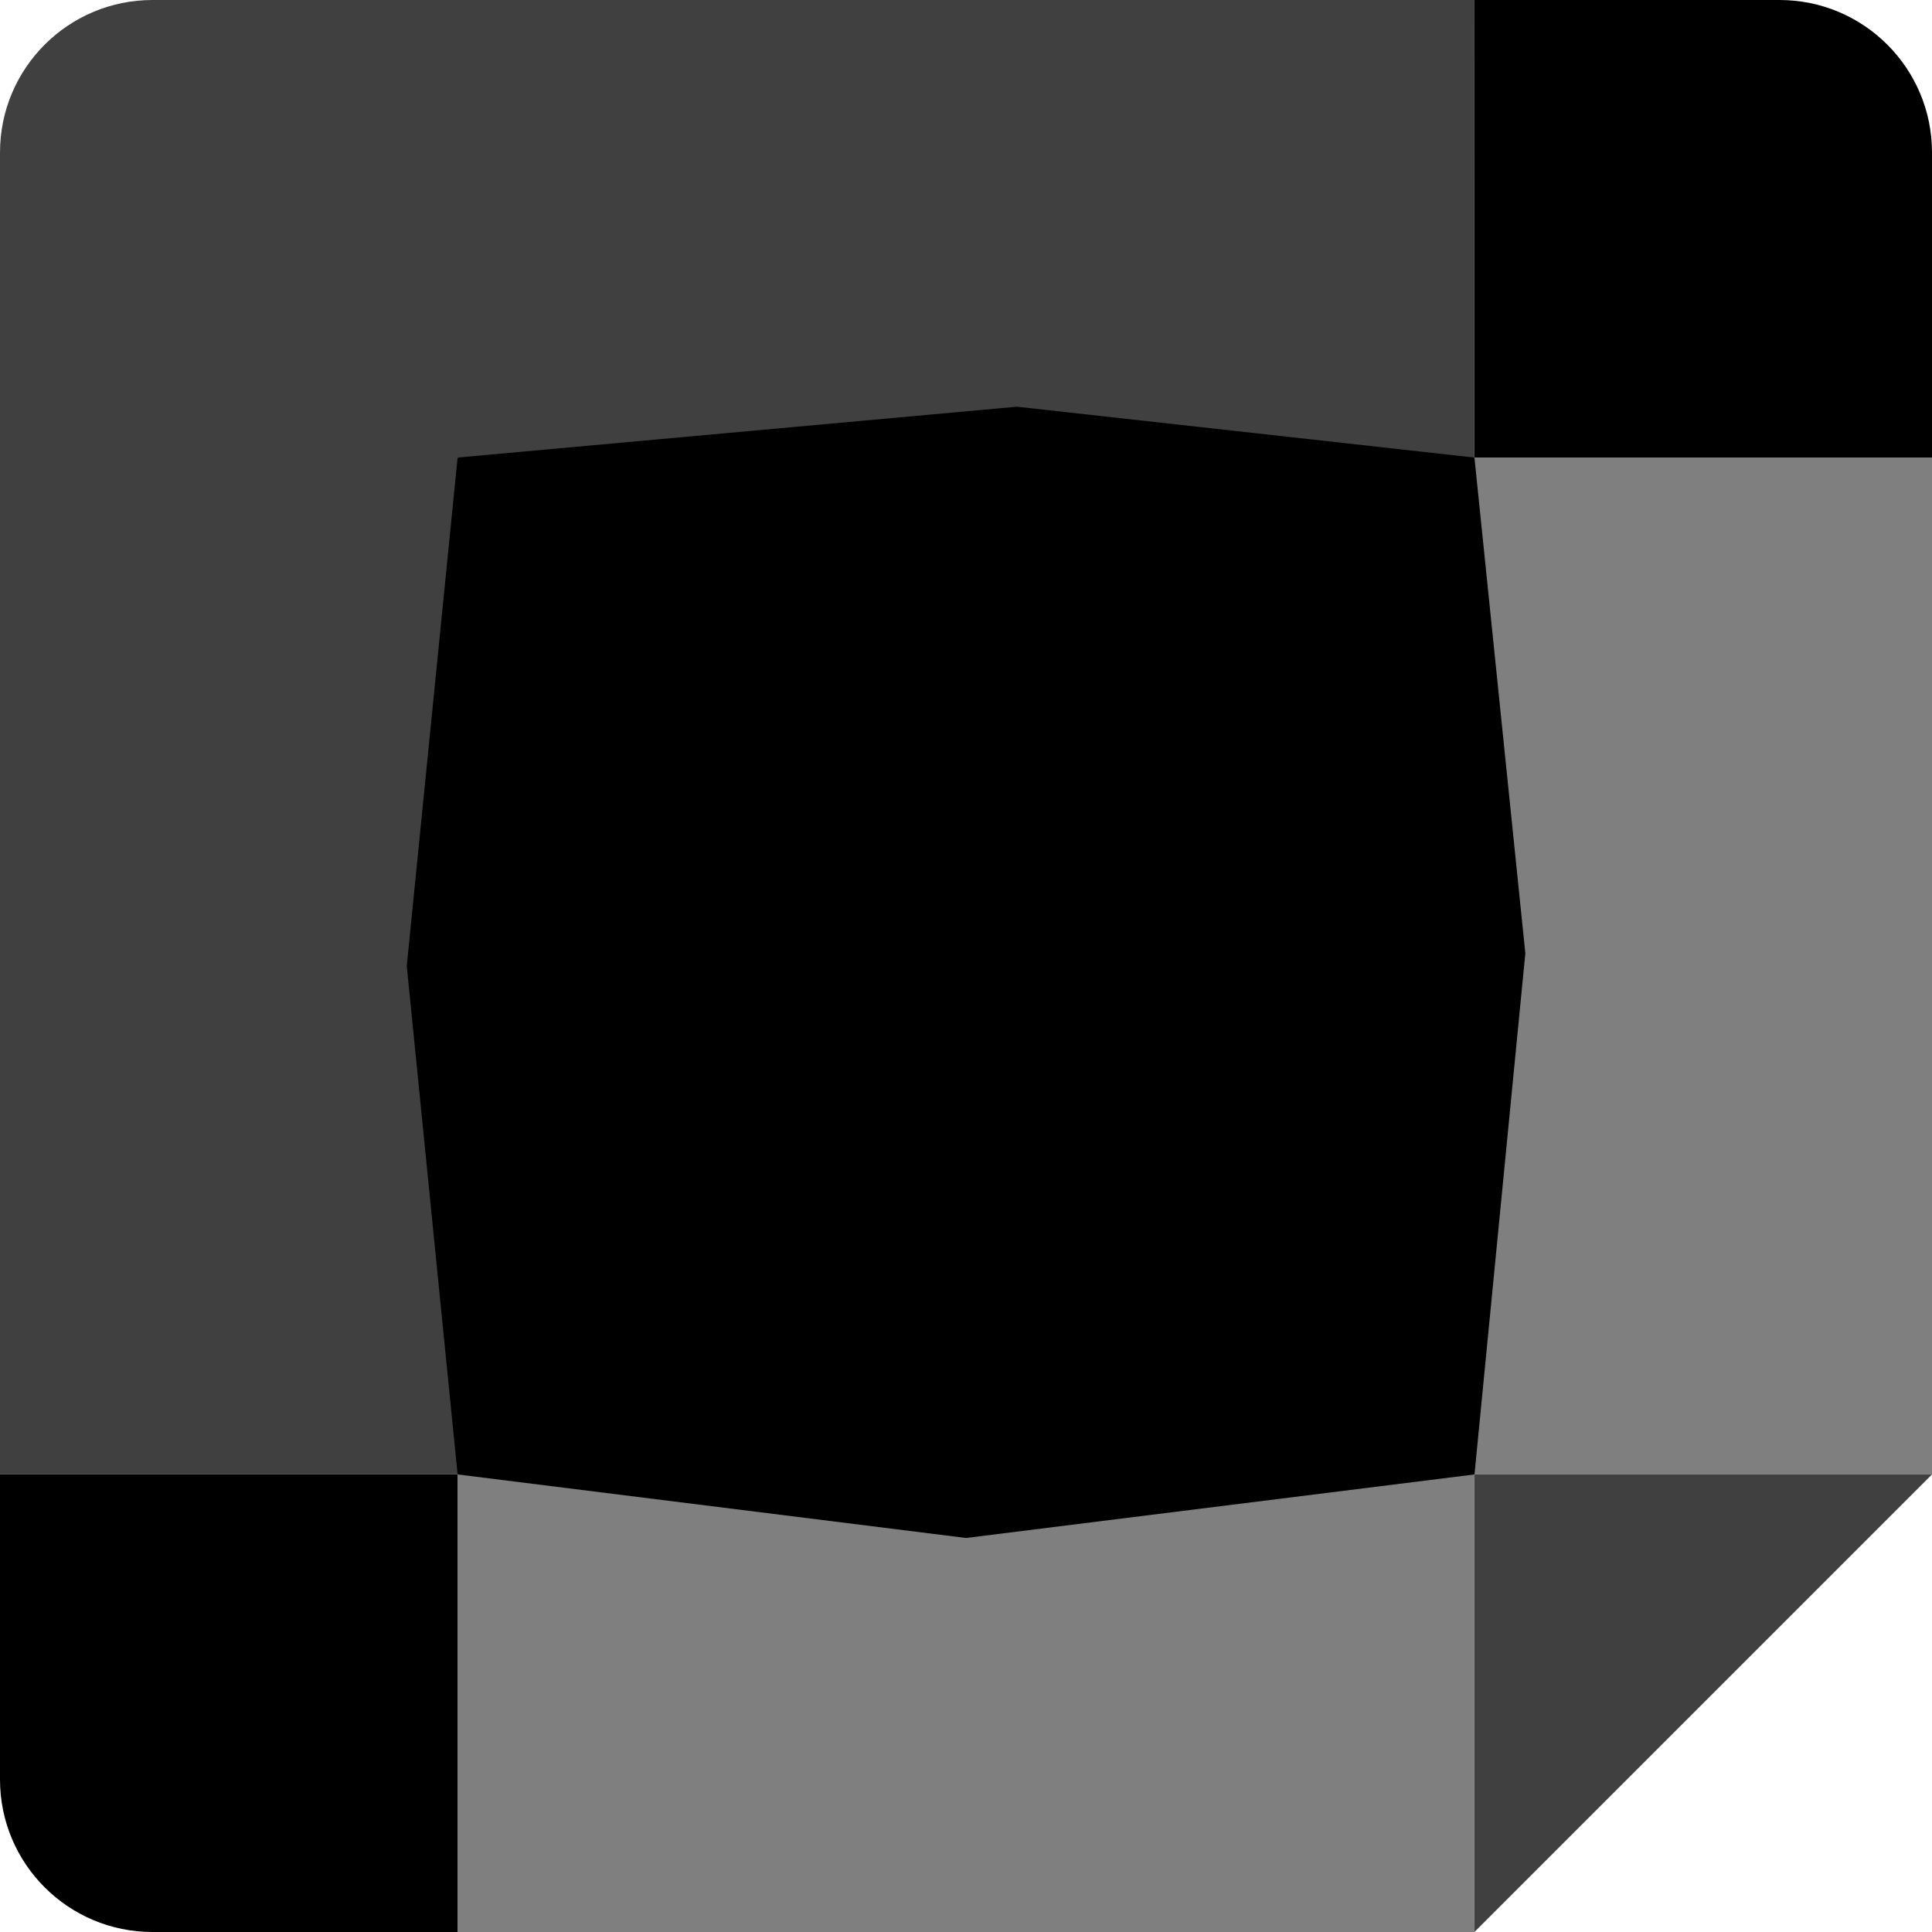
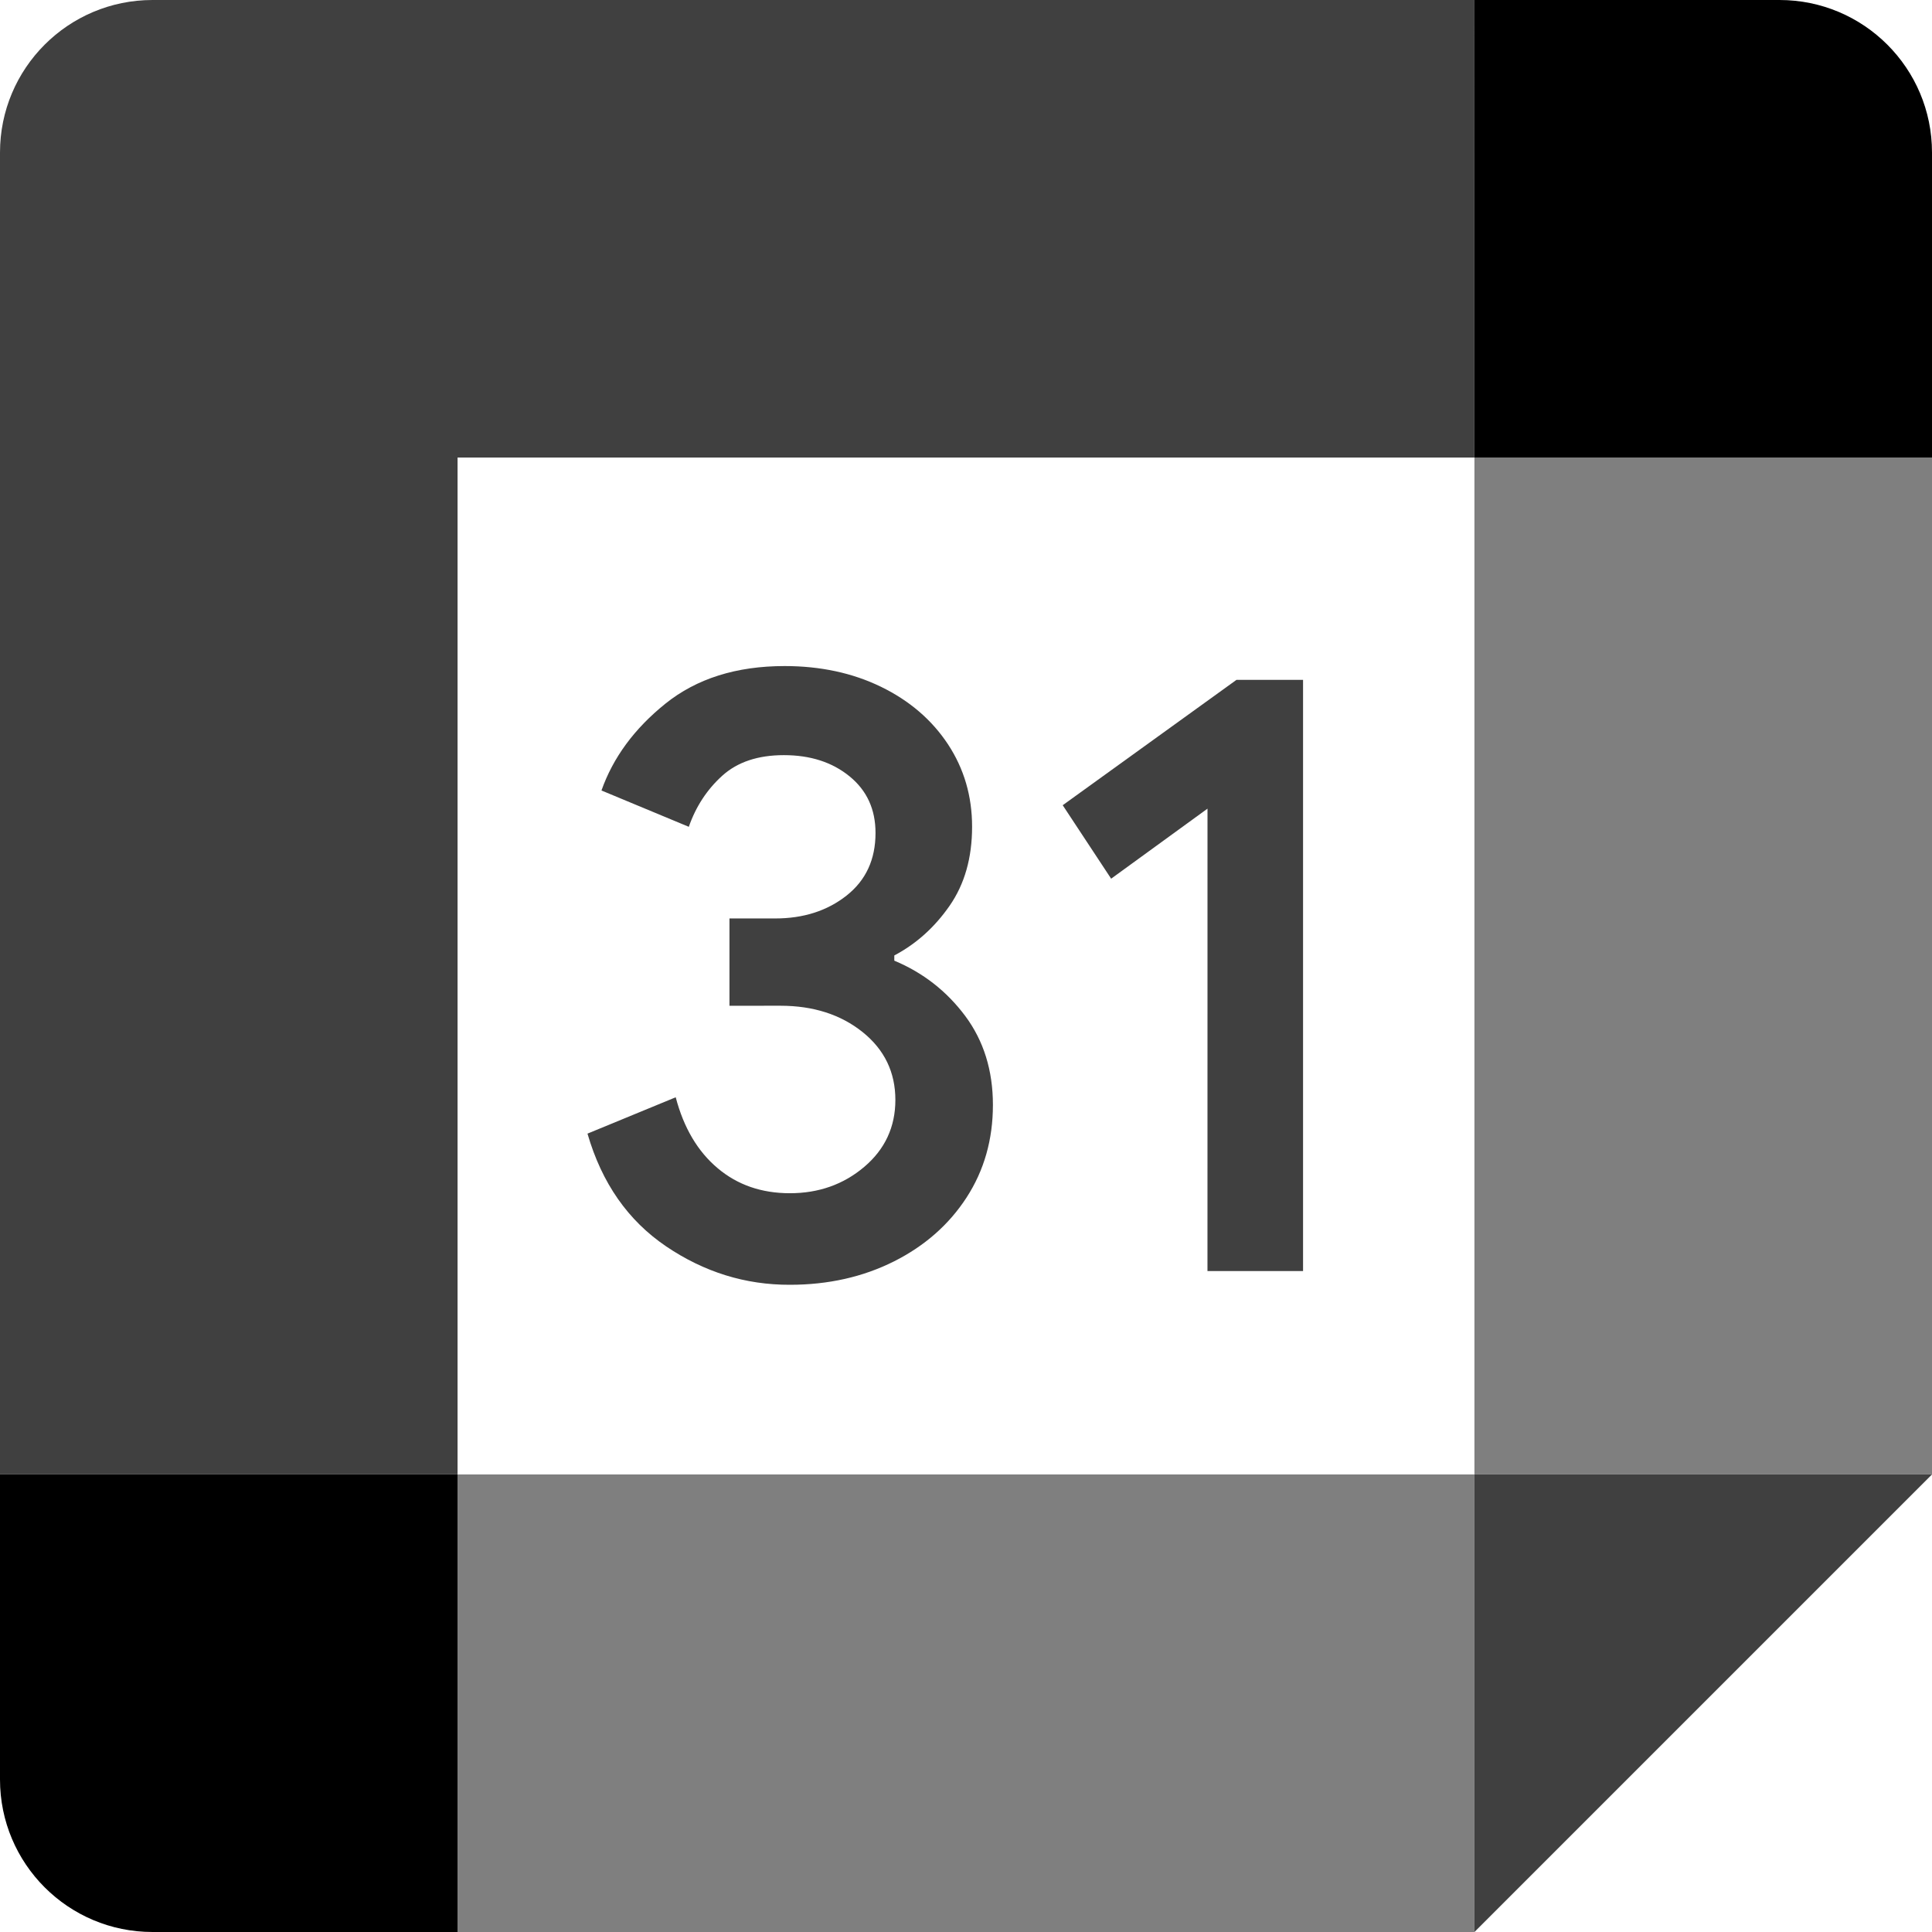
- <svg xmlns="http://www.w3.org/2000/svg" id="vector" width="72" height="72" viewBox="0 0 72 72">
-   <path fill="#000" d="m54.948,17.052l-17.052,-1.895 -20.842,1.895 -1.895,18.948 1.895,18.948 18.948,2.368 18.948,-2.368 1.895,-19.421z" id="path_0" />
-   <path fill="#000" d="m24.826,46.449c-1.416,-0.957 -2.397,-2.354 -2.932,-4.202l3.288,-1.355c0.298,1.137 0.819,2.018 1.563,2.643 0.739,0.625 1.639,0.933 2.691,0.933 1.075,0 1.999,-0.327 2.771,-0.981 0.772,-0.654 1.161,-1.488 1.161,-2.496 0,-1.032 -0.408,-1.876 -1.222,-2.529 -0.815,-0.653 -1.838,-0.981 -3.06,-0.981L27.185,37.482L27.185,34.228L28.89,34.228c1.052,0 1.938,-0.284 2.658,-0.852 0.72,-0.568 1.08,-1.345 1.08,-2.335 0,-0.881 -0.322,-1.582 -0.966,-2.108 -0.644,-0.526 -1.459,-0.791 -2.449,-0.791 -0.966,0 -1.734,0.256 -2.302,0.772 -0.568,0.516 -0.981,1.151 -1.241,1.899L22.415,29.459c0.431,-1.222 1.222,-2.302 2.382,-3.235 1.161,-0.933 2.643,-1.402 4.443,-1.402 1.331,0 2.529,0.256 3.591,0.772 1.061,0.516 1.895,1.232 2.496,2.141 0.602,0.914 0.9,1.938 0.9,3.074 0,1.161 -0.279,2.141 -0.838,2.946C34.83,34.56 34.143,35.176 33.328,35.607l0,0.194c1.075,0.45 1.952,1.137 2.643,2.061 0.687,0.924 1.032,2.028 1.032,3.316 0,1.288 -0.327,2.439 -0.981,3.448 -0.654,1.009 -1.558,1.805 -2.705,2.382 -1.151,0.578 -2.444,0.872 -3.879,0.872 -1.662,0.005 -3.197,-0.474 -4.613,-1.431z" fill-opacity="0.75" id="path_1" />
-   <path fill="#000" d="m45,30.136l-3.591,2.61 -1.805,-2.738 6.475,-4.671l2.482,0l0,22.031l-3.562,0z" fill-opacity="0.75" id="path_2" />
-   <path fill="#000" d="m54.948,72l17.052,-17.052 -8.526,-0 -8.526,0 -0,8.526z" fill-opacity="0.75" id="path_3" />
-   <path fill="#000" d="M17.052,63.474L17.052,72L54.947,72L54.947,54.948L17.052,54.948Z" fill-opacity="0.5" id="path_4" />
-   <path fill="#000" d="M5.684,-0C2.544,-0 -0,2.544 -0,5.684L-0,54.947L8.526,54.947 17.052,54.947L17.052,17.052l37.895,0l0,-8.526L54.948,-0Z" fill-opacity="0.75" id="path_5" />
-   <path fill="#000" d="m-0,54.948l0,11.368c0,3.141 2.544,5.684 5.684,5.684l11.368,0l0,-17.052z" id="path_6" />
-   <path fill="#000" d="M54.948,17.052L54.948,54.947L72,54.947L72,17.052l-8.895,0z" fill-opacity="0.5" id="path_7" />
-   <path fill="#000" d="M72,17.052L72,5.684c0,-3.141 -2.544,-5.684 -5.684,-5.684l-11.368,0l0,17.052z" id="path_8" />
+ <svg xmlns="http://www.w3.org/2000/svg" id="vector" width="72" height="72" viewBox="0 0 72 72" version="1.1">
+   <defs id="defs14" />
+   <g id="g352">
+     <path fill="#000" d="m24.826,46.449c-1.416,-0.957 -2.397,-2.354 -2.932,-4.202l3.288,-1.355c0.298,1.137 0.819,2.018 1.563,2.643 0.739,0.625 1.639,0.933 2.691,0.933 1.075,0 1.999,-0.327 2.771,-0.981 0.772,-0.654 1.161,-1.488 1.161,-2.496 0,-1.032 -0.408,-1.876 -1.222,-2.529 -0.815,-0.653 -1.838,-0.981 -3.06,-0.981L27.185,37.482L27.185,34.228L28.89,34.228c1.052,0 1.938,-0.284 2.658,-0.852 0.72,-0.568 1.08,-1.345 1.08,-2.335 0,-0.881 -0.322,-1.582 -0.966,-2.108 -0.644,-0.526 -1.459,-0.791 -2.449,-0.791 -0.966,0 -1.734,0.256 -2.302,0.772 -0.568,0.516 -0.981,1.151 -1.241,1.899L22.415,29.459c0.431,-1.222 1.222,-2.302 2.382,-3.235 1.161,-0.933 2.643,-1.402 4.443,-1.402 1.331,0 2.529,0.256 3.591,0.772 1.061,0.516 1.895,1.232 2.496,2.141 0.602,0.914 0.9,1.938 0.9,3.074 0,1.161 -0.279,2.141 -0.838,2.946C34.83,34.56 34.143,35.176 33.328,35.607l0,0.194c1.075,0.45 1.952,1.137 2.643,2.061 0.687,0.924 1.032,2.028 1.032,3.316 0,1.288 -0.327,2.439 -0.981,3.448 -0.654,1.009 -1.558,1.805 -2.705,2.382 -1.151,0.578 -2.444,0.872 -3.879,0.872 -1.662,0.005 -3.197,-0.474 -4.613,-1.431z" fill-opacity="0.75" id="path_1" />
+     <path fill="#000" d="m45,30.136l-3.591,2.61 -1.805,-2.738 6.475,-4.671l2.482,0l0,22.031l-3.562,0z" fill-opacity="0.75" id="path_2" />
+     <path fill="#000" d="m54.948,72l17.052,-17.052 -8.526,-0 -8.526,0 -0,8.526z" fill-opacity="0.75" id="path_3" />
+     <path fill="#000" d="M17.052,63.474L17.052,72L54.947,72L54.947,54.948L17.052,54.948Z" fill-opacity="0.5" id="path_4" />
+     <path fill="#000" d="M5.684,-0C2.544,-0 -0,2.544 -0,5.684L-0,54.947L8.526,54.947 17.052,54.947L17.052,17.052l37.895,0l0,-8.526L54.948,-0Z" fill-opacity="0.75" id="path_5" />
+     <path fill="#000" d="m-0,54.948l0,11.368c0,3.141 2.544,5.684 5.684,5.684l11.368,0l0,-17.052z" id="path_6" />
+     <path fill="#000" d="M54.948,17.052L54.948,54.947L72,54.947L72,17.052l-8.895,0z" fill-opacity="0.5" id="path_7" />
+     <path fill="#000" d="M72,17.052L72,5.684c0,-3.141 -2.544,-5.684 -5.684,-5.684l-11.368,0l0,17.052z" id="path_8" />
+   </g>
</svg>
